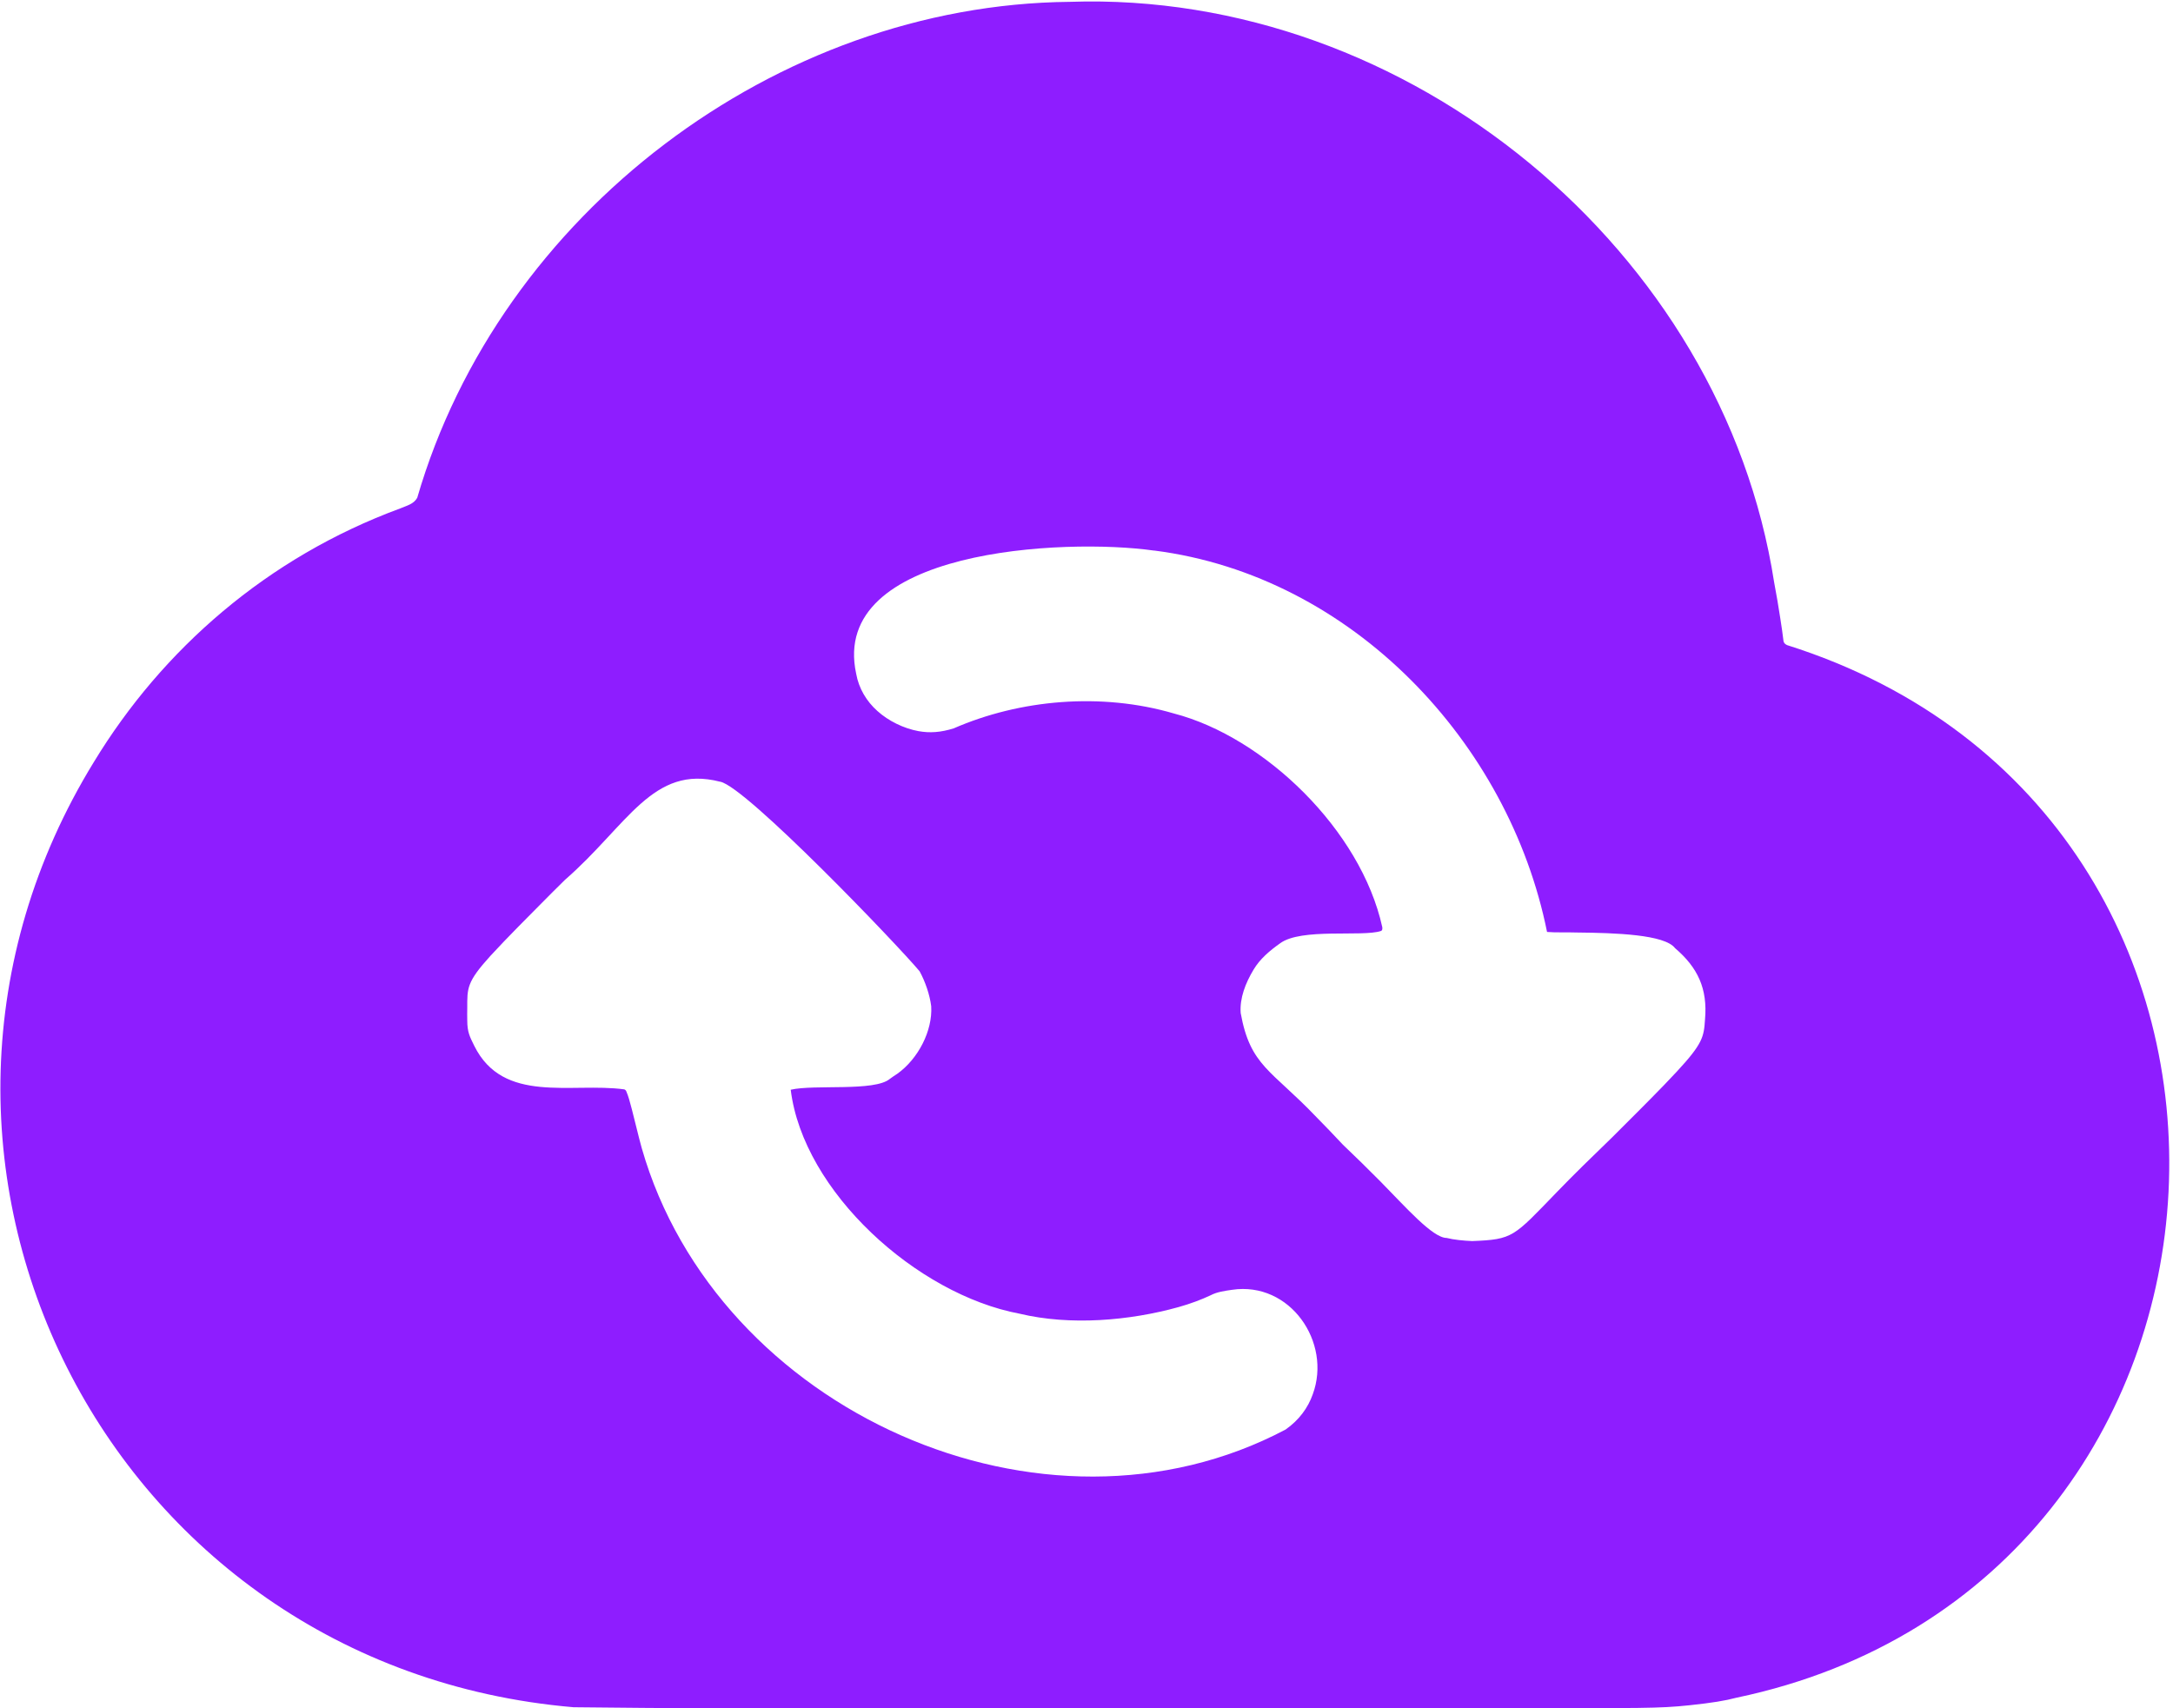
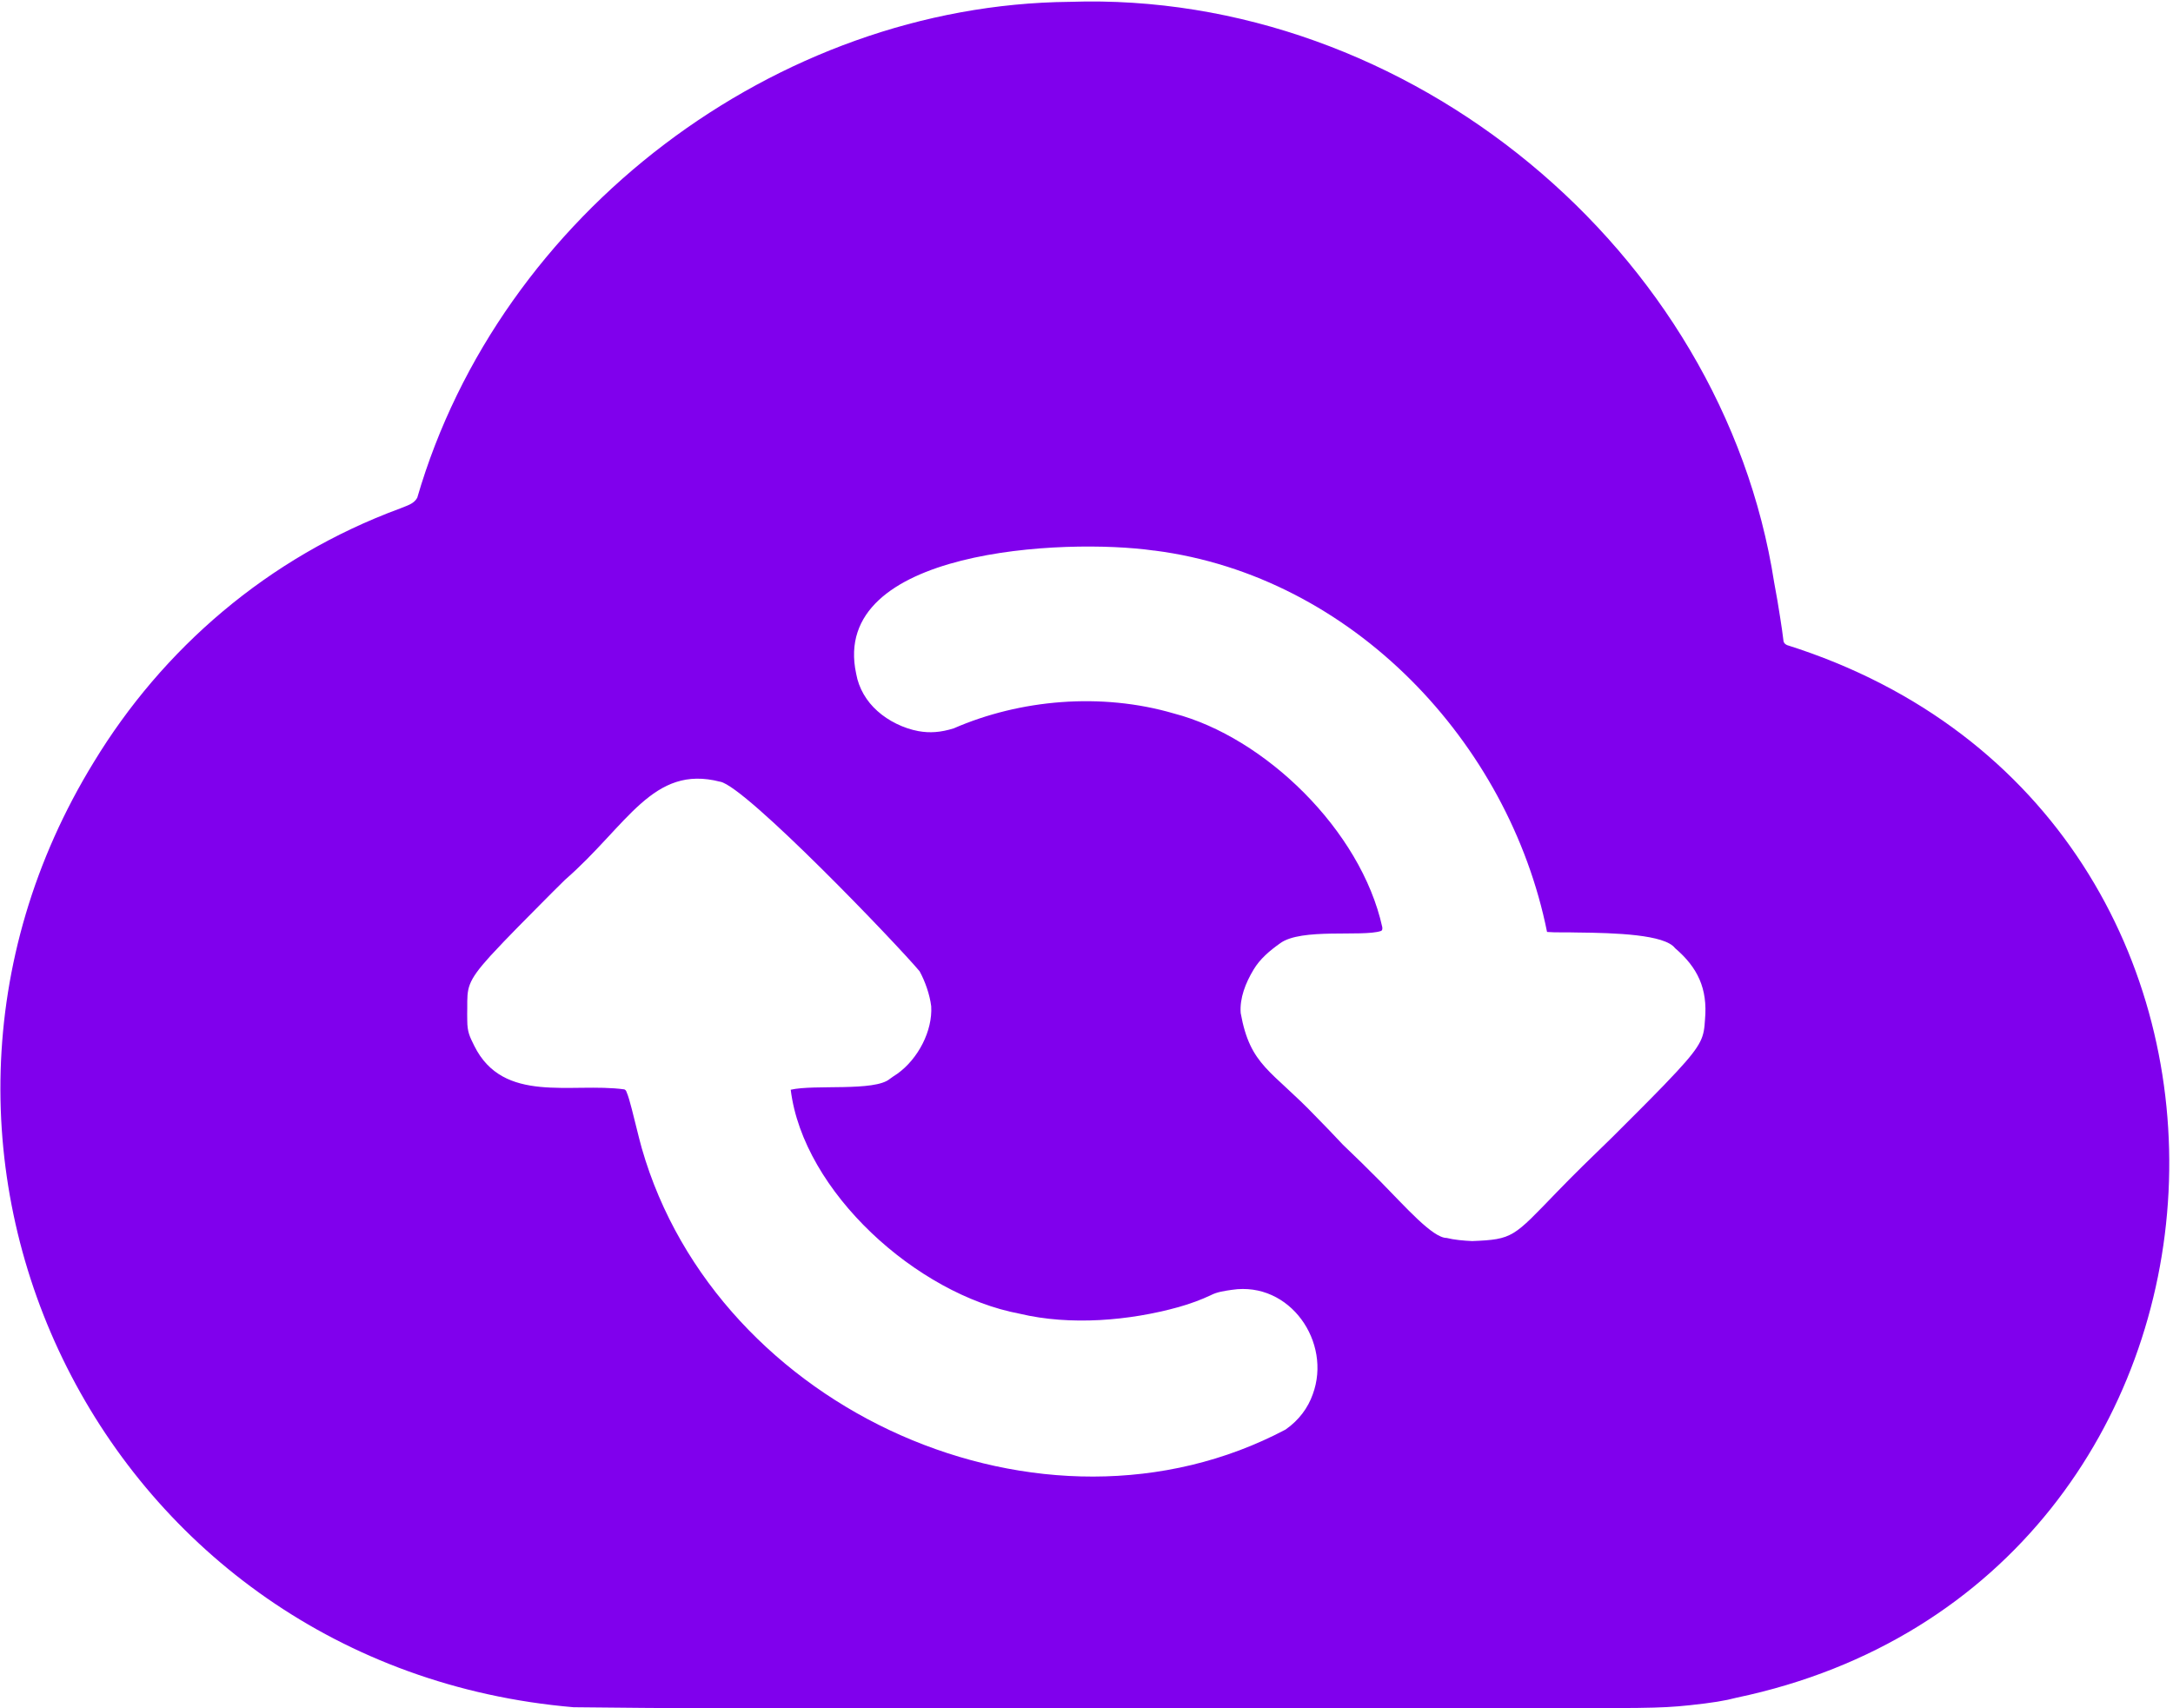
<svg xmlns="http://www.w3.org/2000/svg" viewBox="0 0 1181.7 928.5" xml:space="preserve">
-   <path d="M581.5 1C422.3 2.6 271.8 116.1 226.9 270.7c-1.9 3.4-5.5 4.2-9.3 5.8-72.2 26.6-129.3 76.6-166.5 137.8C-80.8 629 57 906.6 311.9 928.4c42.1.5 123.3 1 180.7.9 102.2-.1 234.3.2 326.8-.1 74.8-.5 81.7 0 99.6-1.9 12.1-1.3 19-2.4 25.4-4.1 297.4-62.4 319.8-480.1 27.4-572.4-1-.5-1.7-1.1-1.9-2.1-.5-3.8-1-8-1.8-12.7-.9-5.9-2-12.5-3.3-19.3C936.8 136.2 765.9-5.3 581.7 1zm46.3 298.4c107.7 13.8 192.8 104.5 213.5 207.4 4.8.4 10.1.1 16.2.3 21.1.2 47.8 1.1 53.4 8.5 12.3 10.5 17.8 22 16.3 38.8-.6 9.4-1.2 13.1-15.3 28.3-2.1 2.2-4.5 4.7-7.1 7.5-9.2 9.5-18.3 18.5-28.1 28.3-11.3 10.9-21.3 20.7-29.9 29.6-23.9 24.7-23.9 25.9-46.2 26.8-4.6-.2-10-.7-13.9-1.7-7.6 0-22.3-16.8-35.9-30.6-6.6-6.7-13.5-13.4-20.5-20.1-5.2-5.5-9.8-10.4-14.5-15.1-24.4-25.6-35.9-27.6-41.1-56.5-.6-8.1 2.6-16.3 7-23.6 3.5-5.9 8.9-10.4 14.4-14.3 11.4-8.5 44.6-3.4 54.8-6.7.9-.3.9-1.2.8-2.1-11.6-52.8-64.1-103.4-113.3-116.2-39.6-11.6-83.8-7.6-119.8 8.1-7.1 2.2-12.9 2.6-19.1 1.5-8.2-1.5-16.4-5.6-22.3-10.9-6-5.3-10.2-12.4-11.6-20.3-14.7-67.8 113.3-73.9 161.9-67zM391.7 425.1c14.1 2.8 96.6 88.9 108.4 103.1 3 5.5 5.5 12.6 6.3 19 .8 13.4-7.1 28.6-18.4 36.7-1.5 1-2.8 1.8-4.1 2.8-8.3 7-41 2.9-53.9 5.9 6.8 55.4 68.5 111.3 124.5 121.8 27.6 6.6 59.8 3.8 86.4-3.6 6.4-1.8 12.3-4 17.4-6.4 3.6-1.9 7.7-2.4 11.7-3 31.6-4.7 54.3 28.6 43.9 56.8-2.6 7.4-7.5 14.1-14.8 19.2-131.8 69.7-309.2-10.3-350.1-153-1.8-6.4-3.6-14.4-5.4-21.2-1-3.8-1.9-7.2-3-9.7-.2-.5-.6-.9-1.1-1.1-28.9-3.9-65.8 8.2-81.6-23.7-2.4-4.9-3.8-7.4-3.8-13.8 0-2.3-.1-4.7 0-6.7 0-10.8-.4-14.1 12.6-28.4 4.2-4.6 10.3-10.9 15.1-15.8 8.1-8.1 16.5-16.8 25.4-25.5 34.1-29.7 47.7-62.9 84.4-53.4z" style="fill:#8e1dff;" />
+   <path d="M581.5 1C422.3 2.6 271.8 116.1 226.9 270.7c-1.9 3.4-5.5 4.2-9.3 5.8-72.2 26.6-129.3 76.6-166.5 137.8C-80.8 629 57 906.6 311.9 928.4c42.1.5 123.3 1 180.7.9 102.2-.1 234.3.2 326.8-.1 74.8-.5 81.7 0 99.6-1.9 12.1-1.3 19-2.4 25.4-4.1 297.4-62.4 319.8-480.1 27.4-572.4-1-.5-1.7-1.1-1.9-2.1-.5-3.8-1-8-1.8-12.7-.9-5.9-2-12.5-3.3-19.3C936.8 136.2 765.9-5.3 581.7 1zm46.3 298.4c107.7 13.8 192.8 104.5 213.5 207.4 4.8.4 10.1.1 16.2.3 21.1.2 47.8 1.1 53.4 8.5 12.3 10.5 17.8 22 16.3 38.8-.6 9.4-1.2 13.1-15.3 28.3-2.1 2.2-4.5 4.7-7.1 7.5-9.2 9.5-18.3 18.5-28.1 28.3-11.3 10.9-21.3 20.7-29.9 29.6-23.9 24.7-23.9 25.9-46.2 26.8-4.6-.2-10-.7-13.9-1.7-7.6 0-22.3-16.8-35.9-30.6-6.6-6.7-13.5-13.4-20.5-20.1-5.2-5.5-9.8-10.4-14.5-15.1-24.4-25.6-35.9-27.6-41.1-56.5-.6-8.1 2.6-16.3 7-23.6 3.5-5.9 8.9-10.4 14.4-14.3 11.4-8.5 44.6-3.4 54.8-6.7.9-.3.9-1.2.8-2.1-11.6-52.8-64.1-103.4-113.3-116.2-39.6-11.6-83.8-7.6-119.8 8.1-7.1 2.2-12.9 2.6-19.1 1.5-8.2-1.5-16.4-5.6-22.3-10.9-6-5.3-10.2-12.4-11.6-20.3-14.7-67.8 113.3-73.9 161.9-67zM391.7 425.1c14.1 2.8 96.6 88.9 108.4 103.1 3 5.5 5.5 12.6 6.3 19 .8 13.4-7.1 28.6-18.4 36.7-1.5 1-2.8 1.8-4.1 2.8-8.3 7-41 2.9-53.9 5.9 6.8 55.4 68.5 111.3 124.5 121.8 27.6 6.6 59.8 3.8 86.4-3.6 6.4-1.8 12.3-4 17.4-6.4 3.6-1.9 7.7-2.4 11.7-3 31.6-4.7 54.3 28.6 43.9 56.8-2.6 7.4-7.5 14.1-14.8 19.2-131.8 69.7-309.2-10.3-350.1-153-1.8-6.4-3.6-14.4-5.4-21.2-1-3.8-1.9-7.2-3-9.7-.2-.5-.6-.9-1.1-1.1-28.9-3.9-65.8 8.2-81.6-23.7-2.4-4.9-3.8-7.4-3.8-13.8 0-2.3-.1-4.7 0-6.7 0-10.8-.4-14.1 12.6-28.4 4.2-4.6 10.3-10.9 15.1-15.8 8.1-8.1 16.5-16.8 25.4-25.5 34.1-29.7 47.7-62.9 84.4-53.4z" style="fill:#8000ED;" />
</svg>
